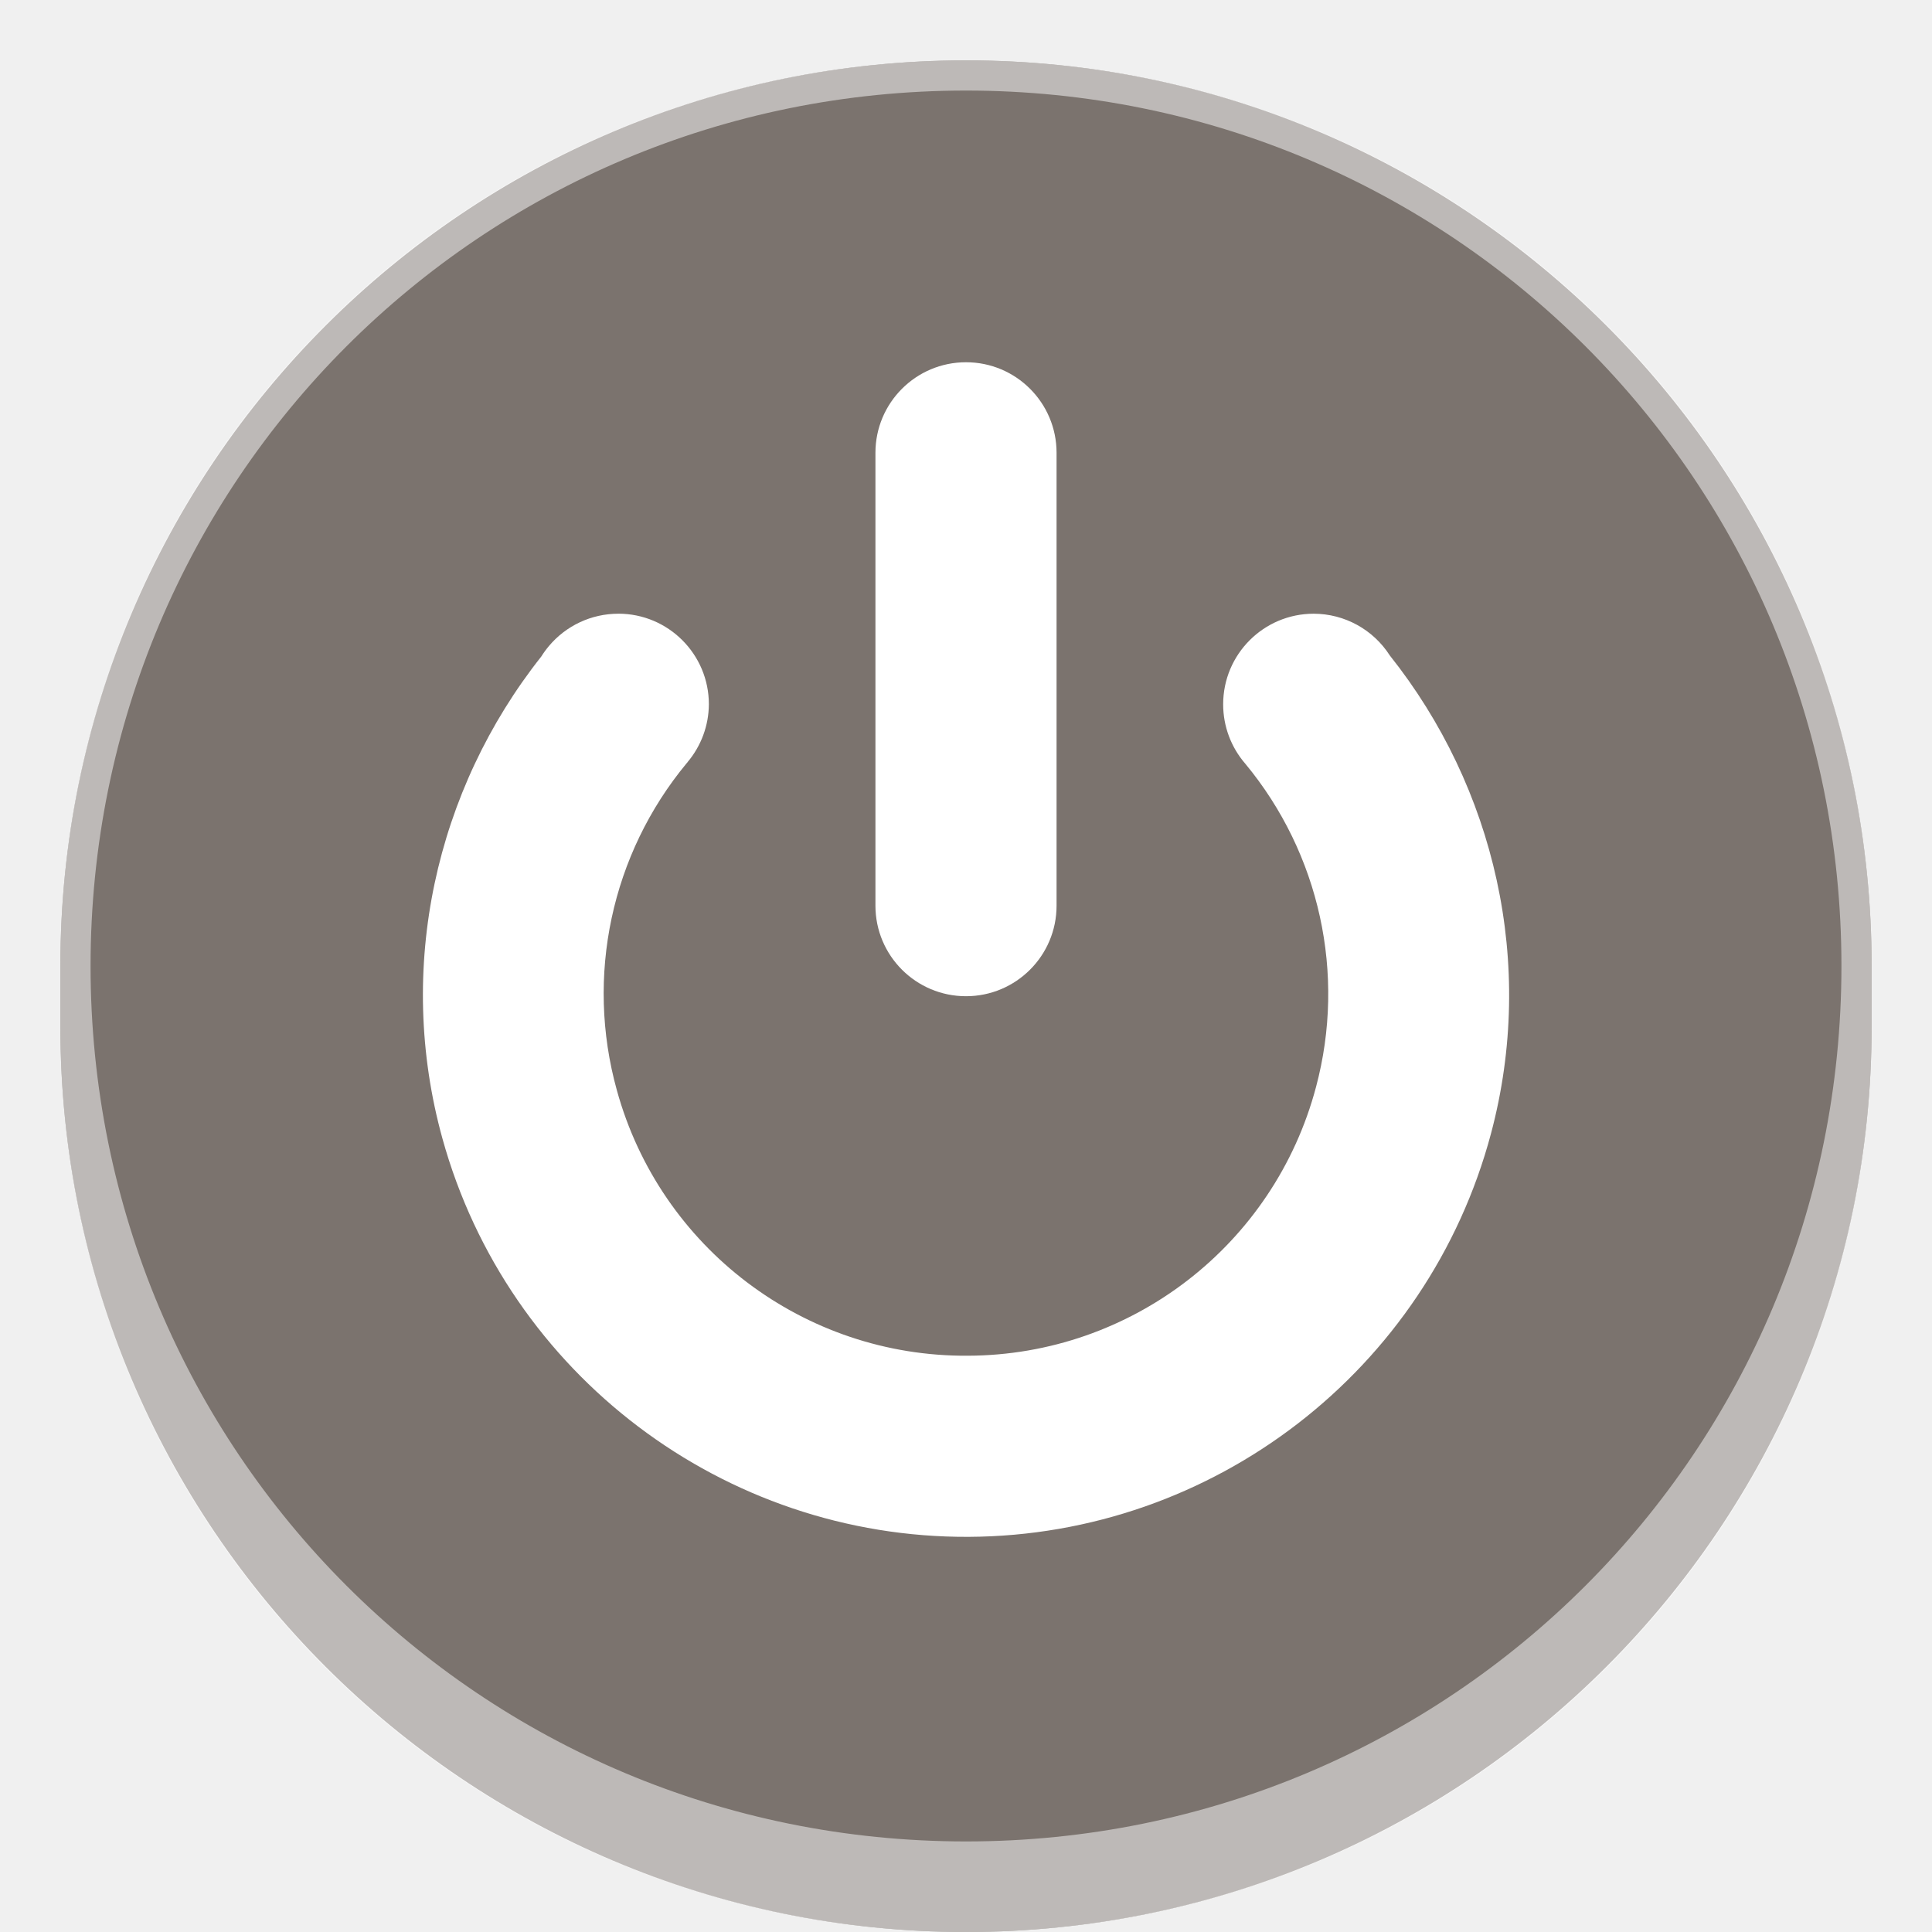
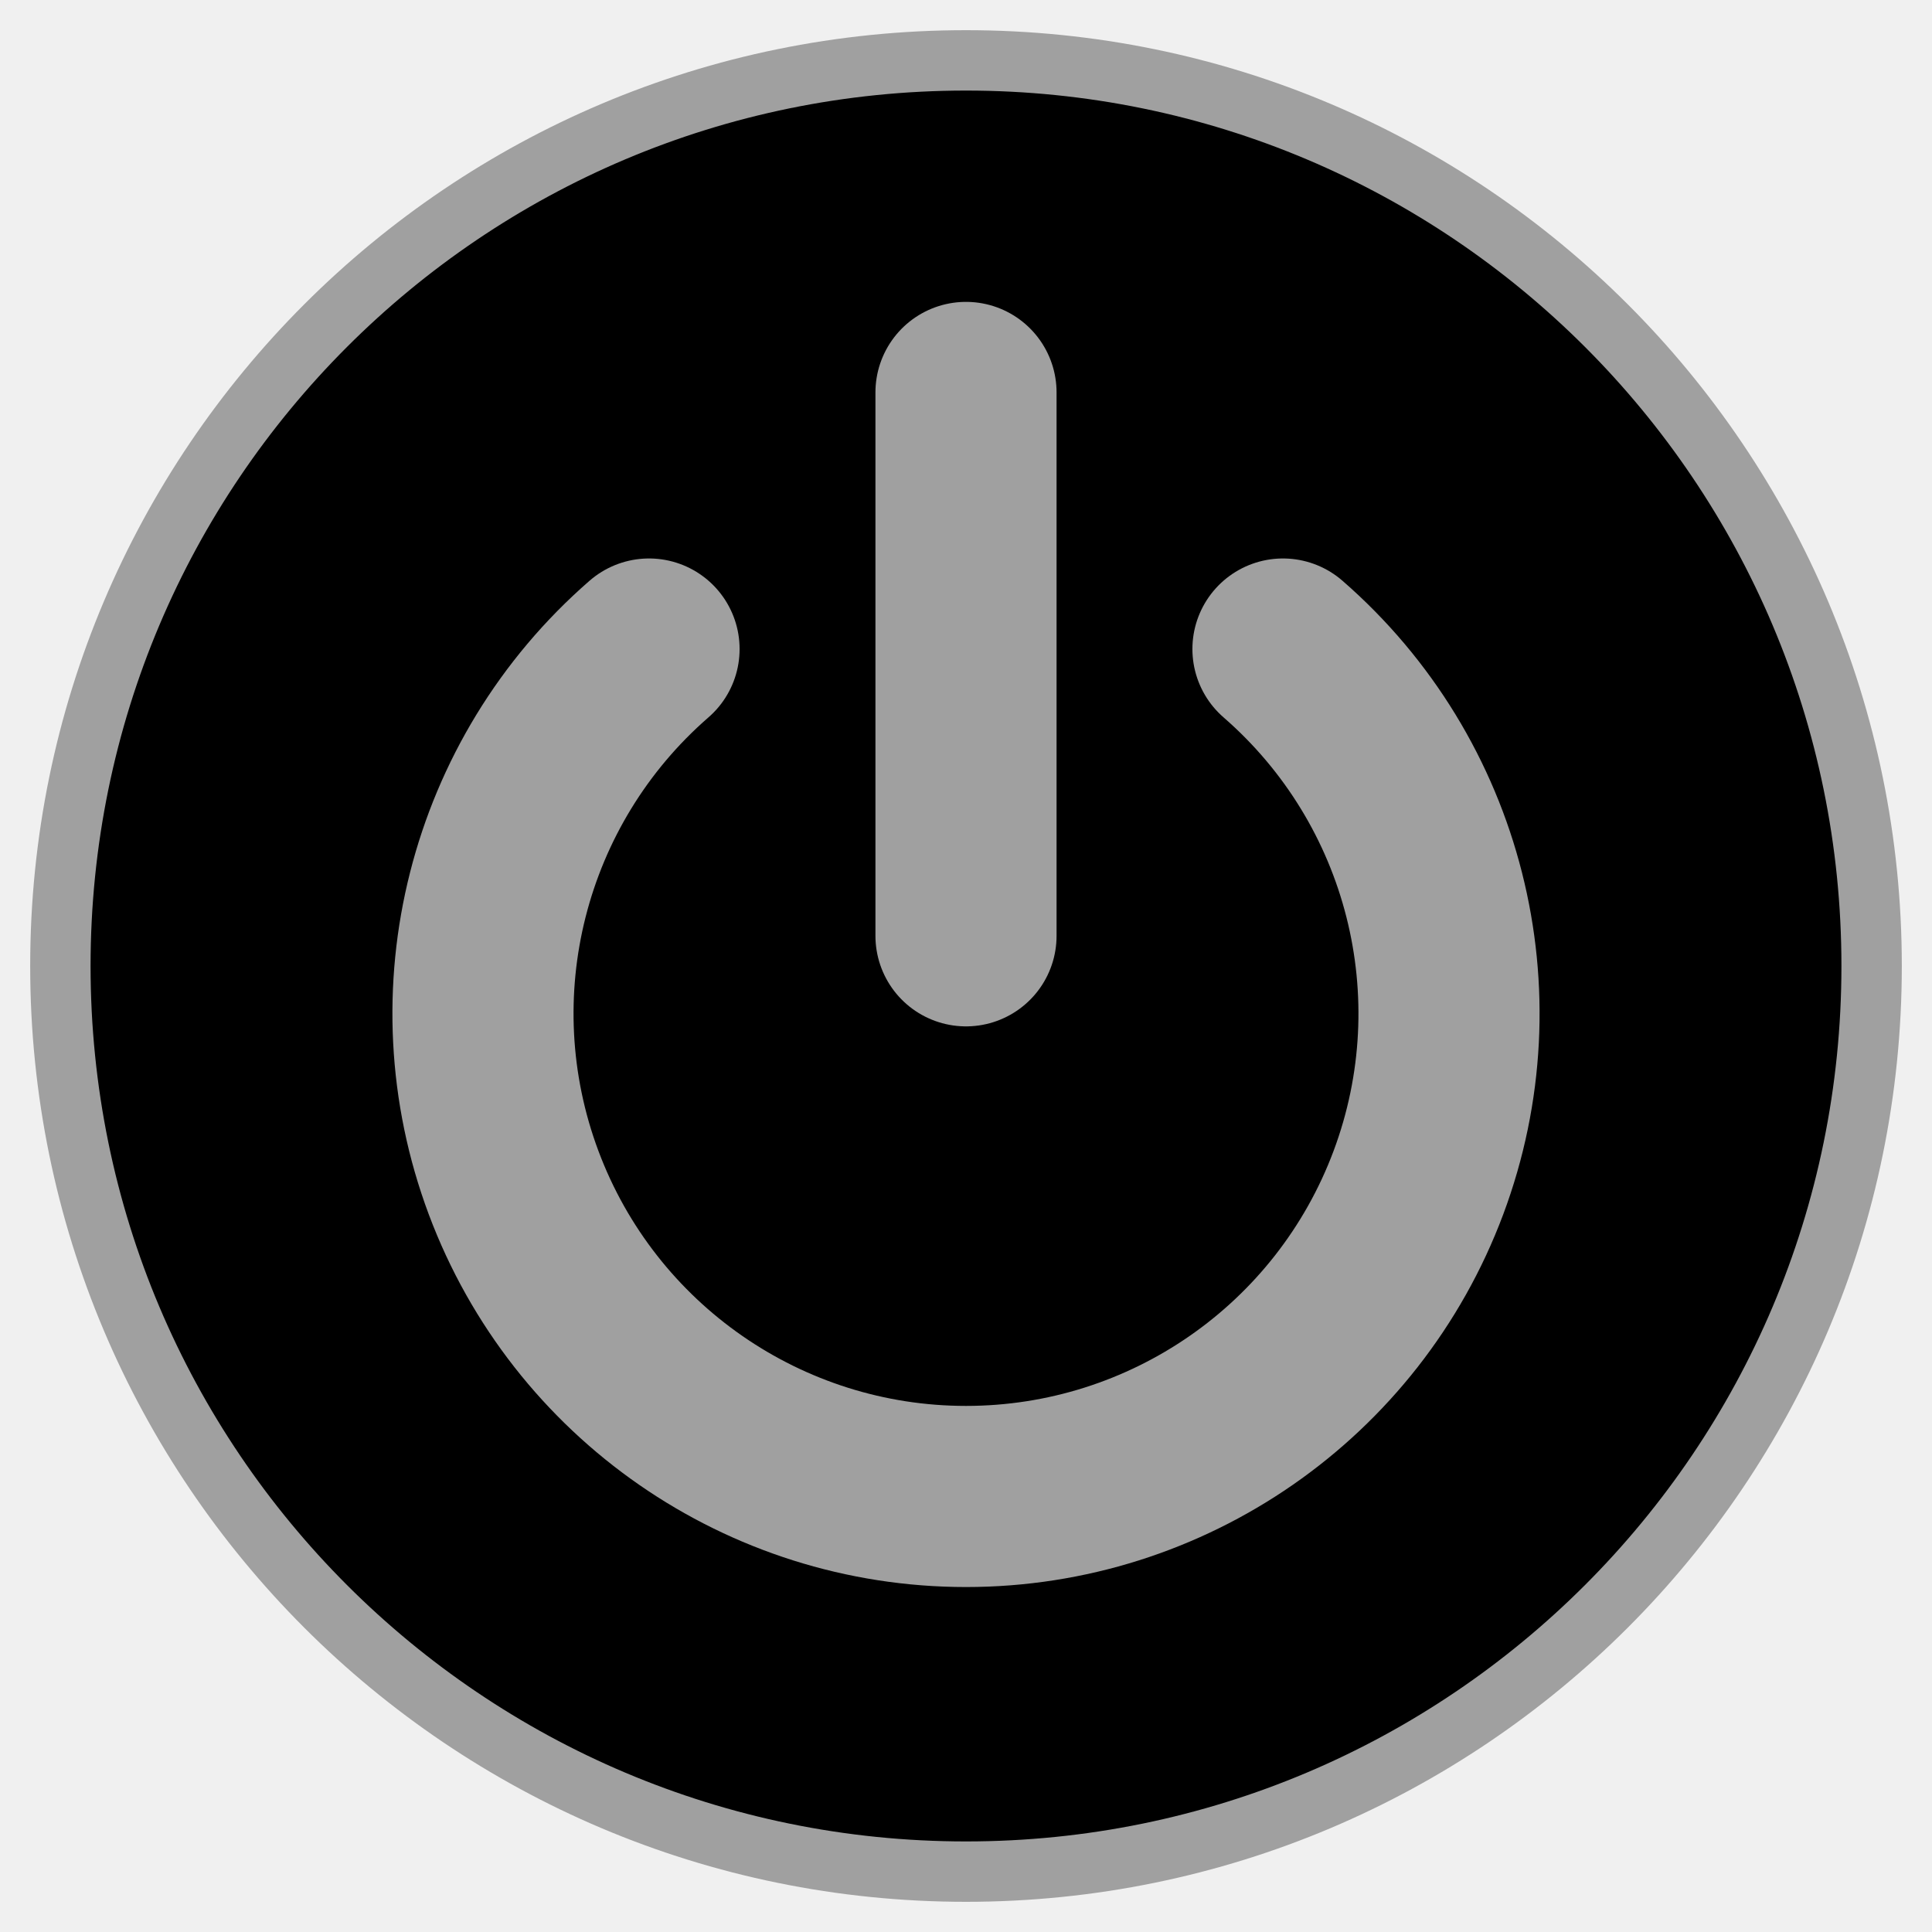
- <svg xmlns="http://www.w3.org/2000/svg" version="1.0" viewBox="0 0 64 64">
-   <g transform="translate(-224 380)">
-     <rect x="226" y="-378" width="60" height="62" ry="30" fill="#7b736e" />
-     <path d="M256-378c-16.62 0-30 13.38-30 30v2c0 16.62 13.38 30 30 30s30-13.38 30-30v-2c0-16.62-13.38-30-30-30zm0 1c16.066 0 29 12.934 29 29s-12.934 29-29 29-29-12.934-29-29 12.934-29 29-29z" fill="#fff" fill-opacity=".502" />
-     <path d="M256-368a3 3 0 0 0-3 3 3 3 0 0 0 0 .012v14.977a3 3 0 0 0 0 .012 3 3 0 0 0 3 3 3 3 0 0 0 3-3 3 3 0 0 0 0-.012v-14.977a3 3 0 0 0 0-.012 3 3 0 0 0-3-3z" color="#bebebe" fill="#fff" />
-     <path d="M244.48-359.67a3 3 0 0 0-2.297 1.072 3 3 0 0 0-.252.346c-3.492 4.41-4.84 10.313-3.275 15.967 2.163 7.815 9.323 13.234 17.432 13.195 8.108-.039 15.213-5.524 17.303-13.359 1.5-5.625.123-11.47-3.352-15.838a3 3 0 0 0-2.52-1.383 3 3 0 0 0-3 3 3 3 0 0 0 .733 1.969 11.953 11.953 0 0 1 2.344 10.705 11.973 11.973 0 0 1-11.537 8.906 11.975 11.975 0 0 1-11.625-8.795 11.962 11.962 0 0 1 2.314-10.834c.006-.009.015-.015.024-.024a3 3 0 0 0 0-.006 3 3 0 0 0 .71-1.922 3 3 0 0 0-3-3z" color="#000" fill="#fff" style="isolation:auto;mix-blend-mode:normal;text-decoration-color:#000;text-decoration-line:none;text-decoration-style:solid;text-indent:0;text-transform:none;white-space:normal" />
-   </g>
+ <svg xmlns="http://www.w3.org/2000/svg" viewBox="0 0 64 64" width="64" height="64">
+   <circle cx="32" cy="32" r="30" fill="#000000" stroke="#A0A0A0" stroke-width="2" />
+   <path d="M32 13          V31" fill="none" stroke="#A0A0A0" stroke-width="6" stroke-linecap="round" />
+   <path d="M21.5 21.5          A16 16 0 1 0 42.5 21.5" fill="none" stroke="#A0A0A0" stroke-width="6" stroke-linecap="round" />
</svg>
